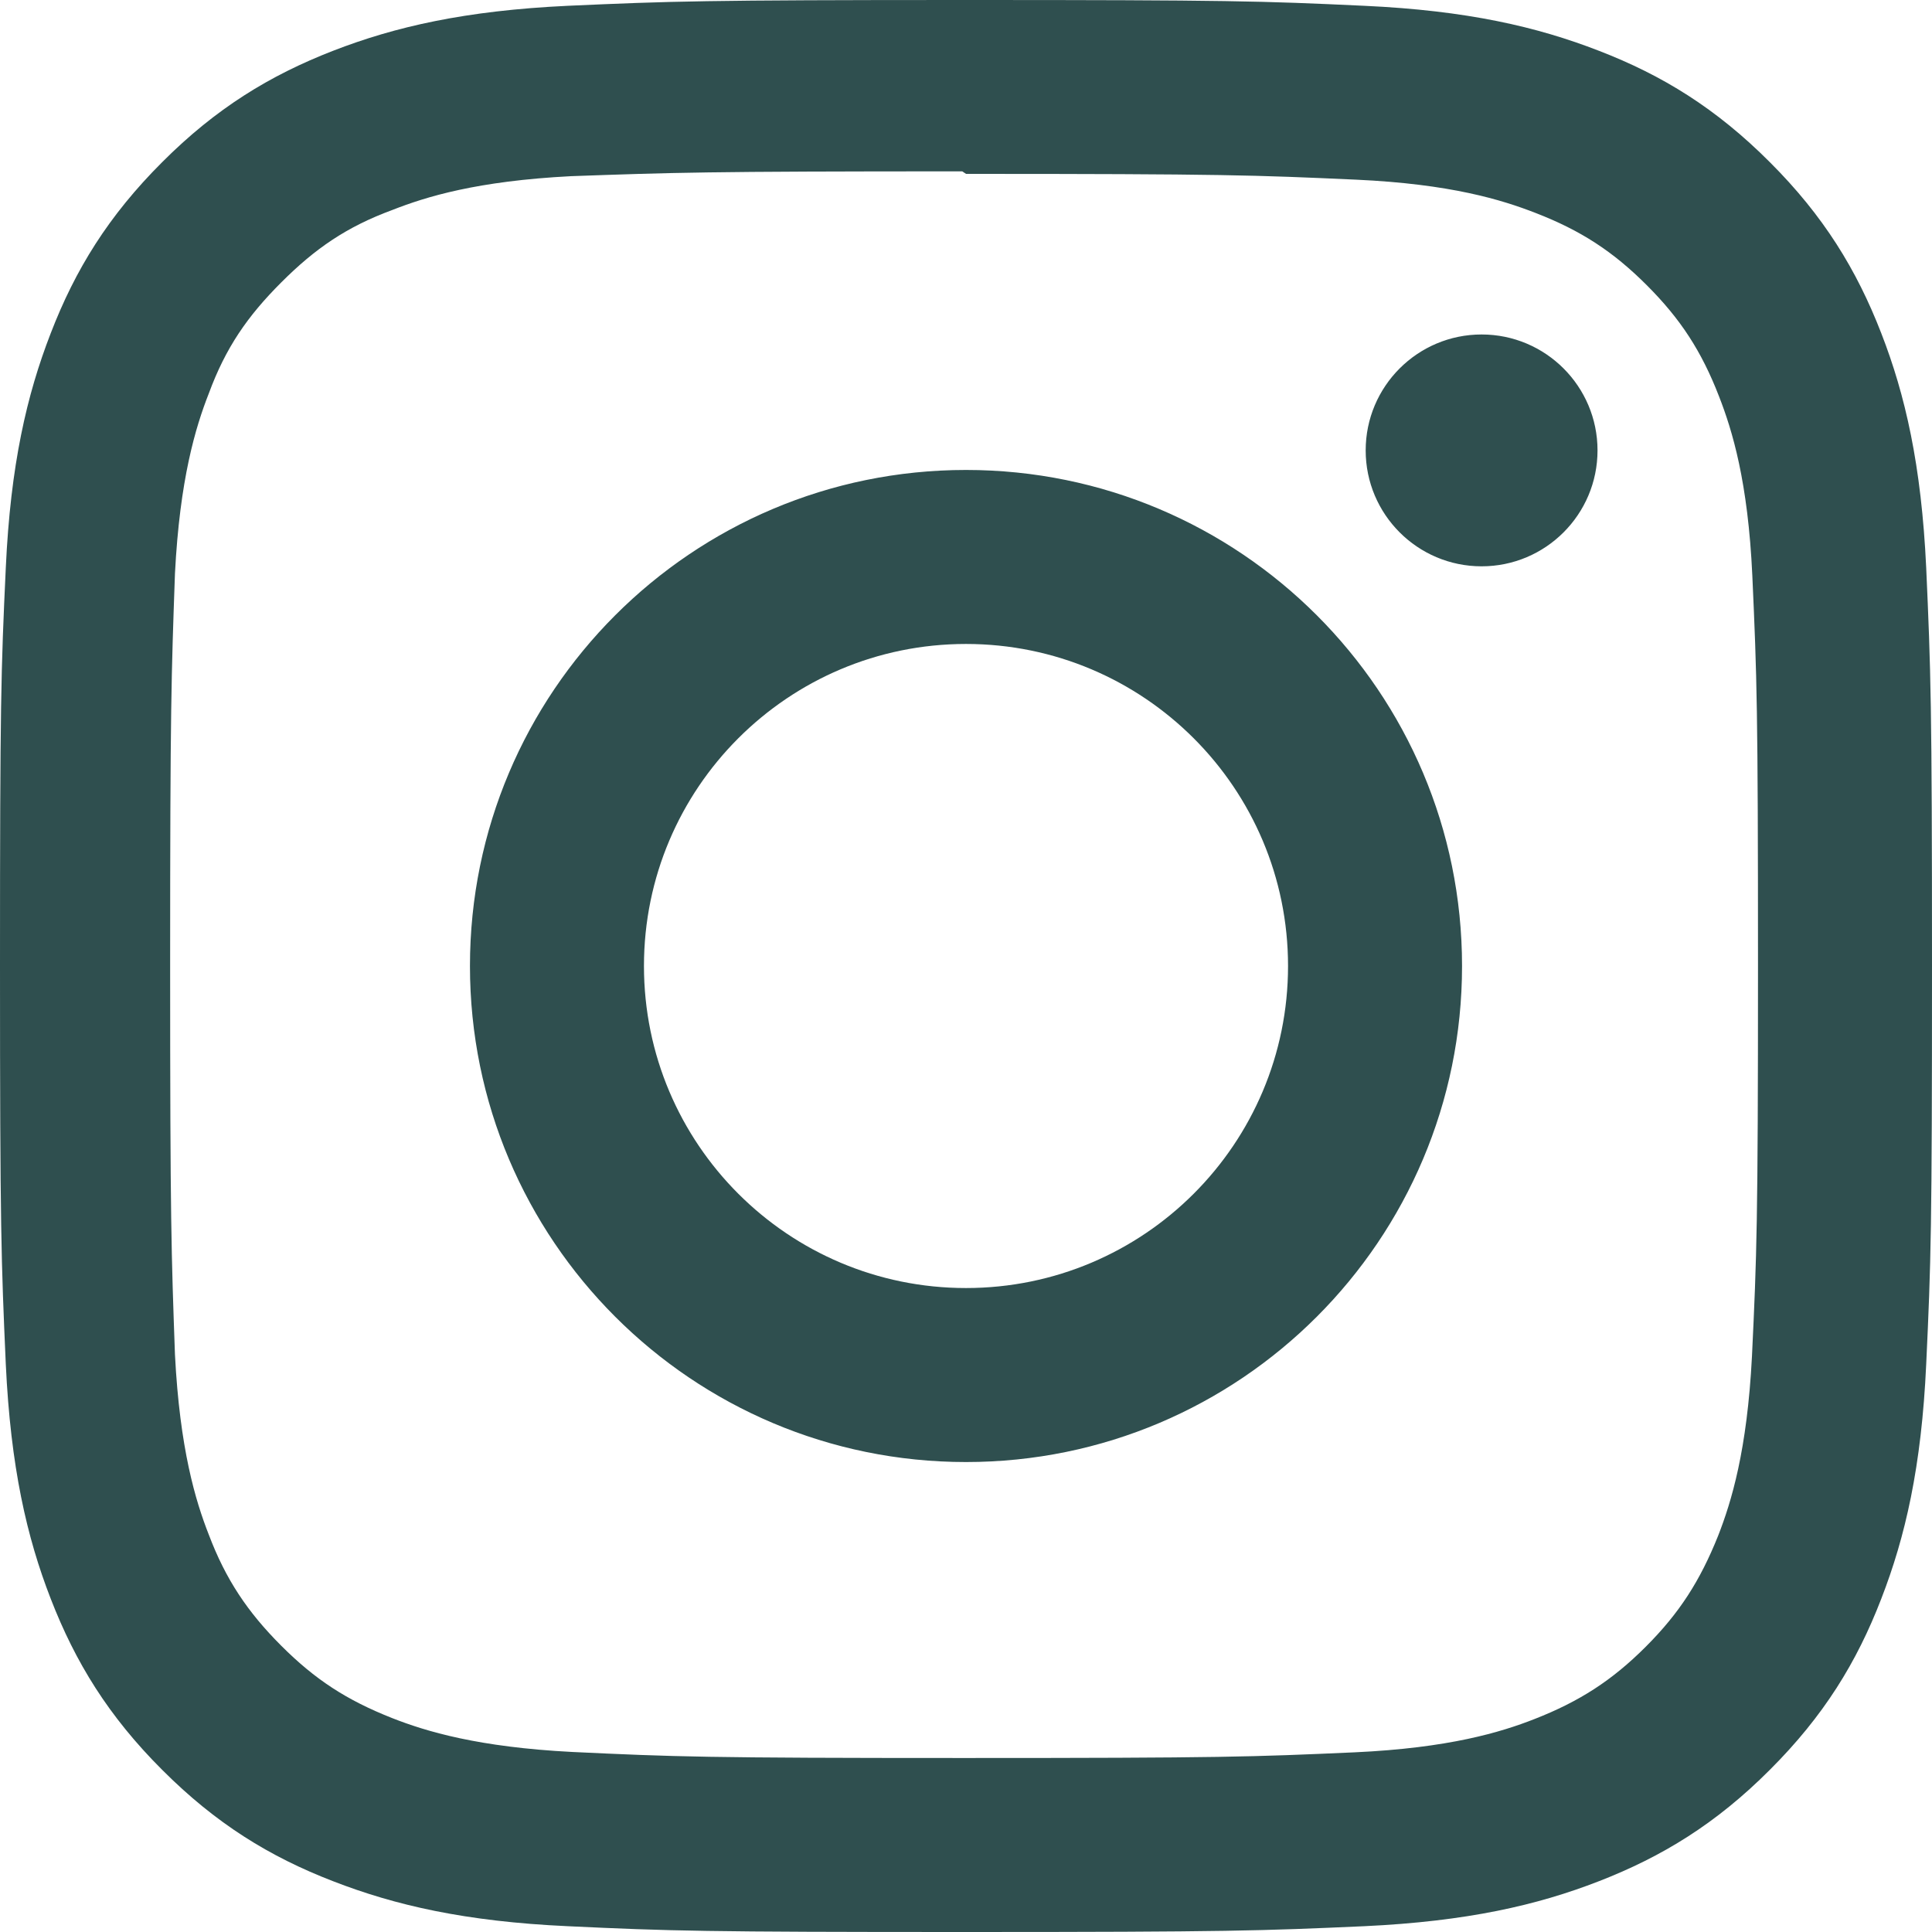
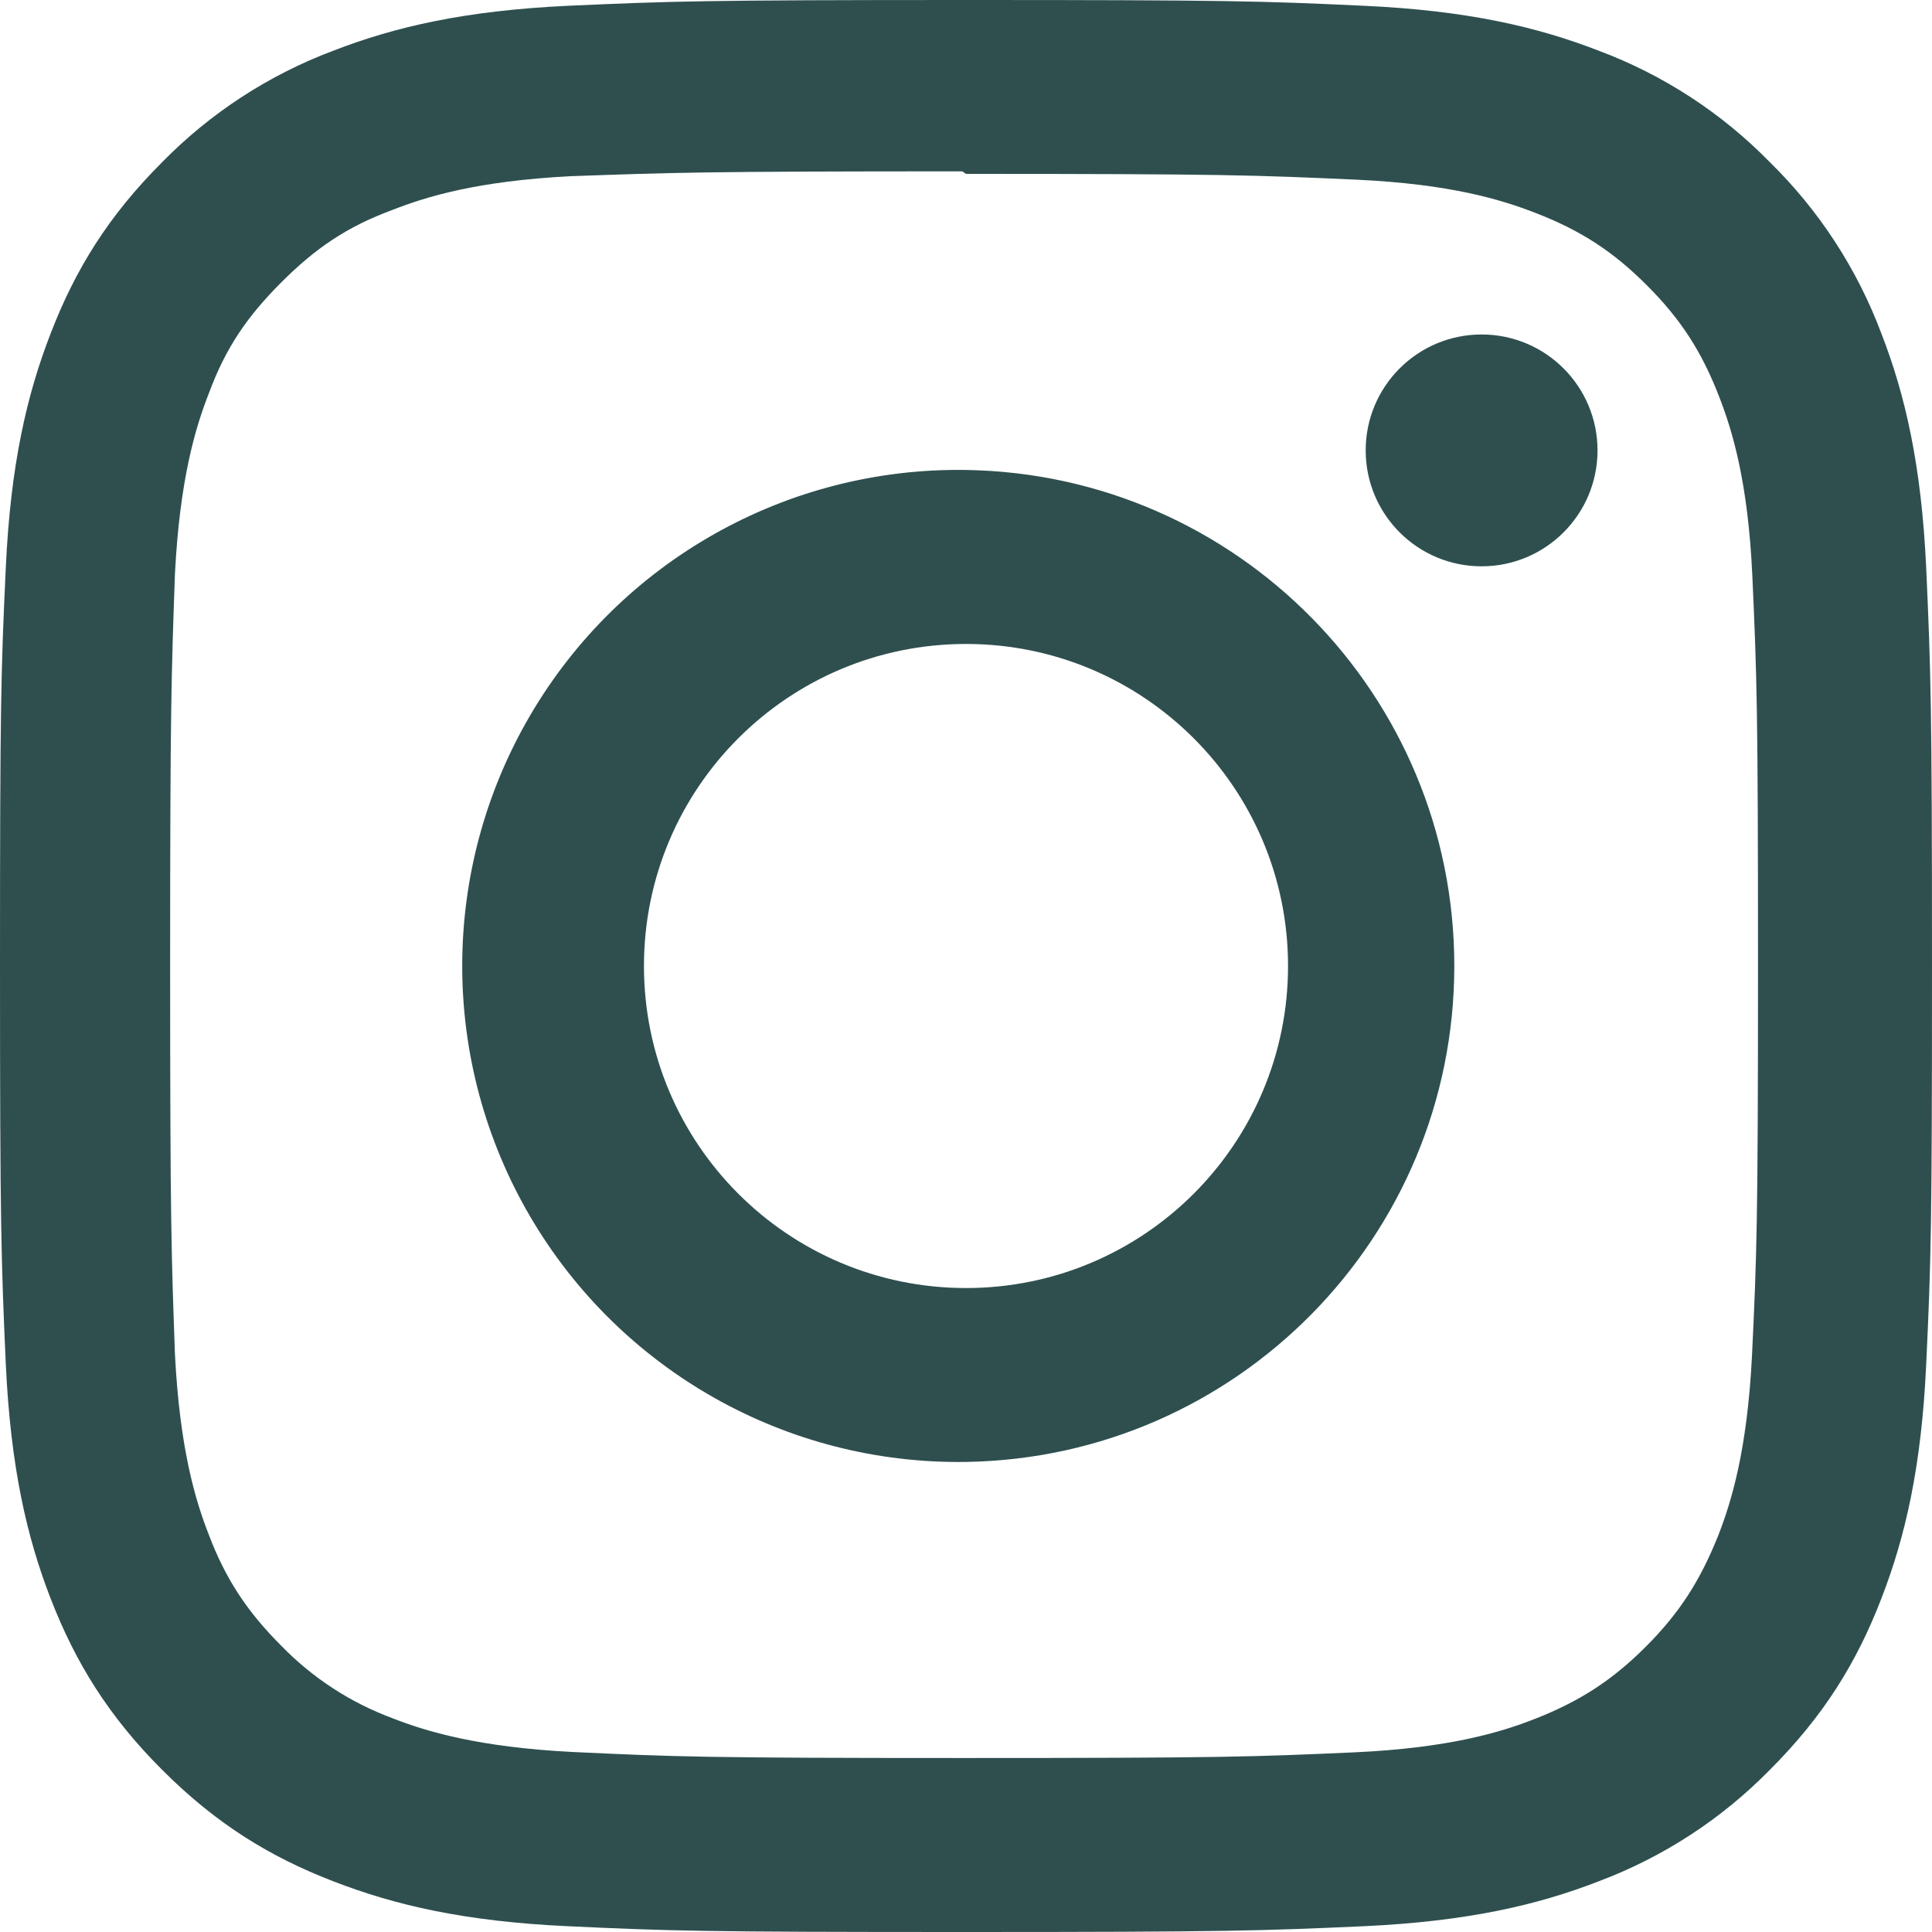
- <svg xmlns="http://www.w3.org/2000/svg" fill="#2F4F4F" fill-rule="evenodd" stroke-linejoin="round" stroke-miterlimit="1.414" clip-rule="evenodd" viewBox="0 0 16 16">
-   <path d="M8 0C5.827 0 5.555.01 4.702.048 3.85.088 3.27.222 2.76.42c-.526.204-.973.478-1.417.923-.445.444-.72.89-.923 1.417-.198.51-.333 1.09-.372 1.942C.008 5.555 0 5.827 0 8s.01 2.445.048 3.298c.04.852.174 1.433.372 1.942.204.526.478.973.923 1.417.444.445.89.72 1.417.923.51.198 1.09.333 1.942.372.853.04 1.125.048 3.298.048s2.445-.01 3.298-.048c.852-.04 1.433-.174 1.942-.372.526-.204.973-.478 1.417-.923.445-.444.72-.89.923-1.417.198-.51.333-1.09.372-1.942.04-.853.048-1.125.048-3.298s-.01-2.445-.048-3.298c-.04-.852-.174-1.433-.372-1.942-.204-.526-.478-.973-.923-1.417-.444-.445-.89-.72-1.417-.923-.51-.198-1.09-.333-1.942-.372C10.445.008 10.173 0 8 0zm0 1.44c2.136 0 2.39.01 3.233.048.78.036 1.203.166 1.485.276.374.145.64.318.92.598.28.28.453.546.598.92.11.282.24.705.276 1.485.038.844.047 1.097.047 3.233s-.01 2.39-.05 3.233c-.04.78-.17 1.203-.28 1.485-.15.374-.32.64-.6.92-.28.28-.55.453-.92.598-.28.11-.71.24-1.49.276-.85.038-1.1.047-3.24.047s-2.39-.01-3.24-.05c-.78-.04-1.21-.17-1.49-.28-.38-.15-.64-.32-.92-.6-.28-.28-.46-.55-.6-.92-.11-.28-.24-.71-.28-1.49-.03-.84-.04-1.1-.04-3.23s.01-2.39.04-3.24c.04-.78.17-1.21.28-1.49.14-.38.32-.64.6-.92.28-.28.54-.46.92-.6.28-.11.7-.24 1.48-.28.85-.03 1.1-.04 3.24-.04zm0 2.452c-2.27 0-4.108 1.84-4.108 4.108 0 2.27 1.84 4.108 4.108 4.108 2.27 0 4.108-1.84 4.108-4.108 0-2.27-1.84-4.108-4.108-4.108zm0 6.775c-1.473 0-2.667-1.194-2.667-2.667 0-1.473 1.194-2.667 2.667-2.667 1.473 0 2.667 1.194 2.667 2.667 0 1.473-1.194 2.667-2.667 2.667zm5.23-6.937c0 .53-.43.96-.96.96s-.96-.43-.96-.96.43-.96.96-.96.96.43.96.96z" />
+ <svg fill="#2F4F4F" fill-rule="evenodd" stroke-linejoin="round" stroke-miterlimit="1.414" clip-rule="evenodd" viewBox="0 0 16 16">
+   <path d="M8 0C5.827 0 5.555.01 4.702.048 3.85.088 3.27.222 2.76.42a3.908 3.908 0 00-1.417.923c-.445.444-.72.89-.923 1.417-.198.51-.333 1.09-.372 1.942C.008 5.555 0 5.827 0 8s.01 2.445.048 3.298c.04.852.174 1.433.372 1.942.204.526.478.973.923 1.417.444.445.89.72 1.417.923.51.198 1.09.333 1.942.372.853.04 1.125.048 3.298.048s2.445-.01 3.298-.048c.852-.04 1.433-.174 1.942-.372a3.908 3.908 0 001.417-.923c.445-.444.72-.89.923-1.417.198-.51.333-1.09.372-1.942.04-.853.048-1.125.048-3.298s-.01-2.445-.048-3.298c-.04-.852-.174-1.433-.372-1.942a3.908 3.908 0 00-.923-1.417A3.886 3.886 0 0013.24.42c-.51-.198-1.09-.333-1.942-.372C10.445.008 10.173 0 8 0zm0 1.44c2.136 0 2.39.01 3.233.048.78.036 1.203.166 1.485.276.374.145.64.318.92.598.28.28.453.546.598.92.11.282.24.705.276 1.485.038.844.047 1.097.047 3.233s-.01 2.39-.05 3.233c-.04.78-.17 1.203-.28 1.485-.15.374-.32.64-.6.92-.28.28-.55.453-.92.598-.28.11-.71.24-1.49.276-.85.038-1.1.047-3.24.047s-2.39-.01-3.24-.05c-.78-.04-1.21-.17-1.49-.28a2.49 2.49 0 01-.92-.6c-.28-.28-.46-.55-.6-.92-.11-.28-.24-.71-.28-1.49-.03-.84-.04-1.1-.04-3.23s.01-2.39.04-3.24c.04-.78.17-1.21.28-1.49.14-.38.32-.64.6-.92.28-.28.54-.46.92-.6.28-.11.7-.24 1.48-.28.85-.03 1.1-.04 3.24-.04zm0 2.452a4.108 4.108 0 100 8.215 4.108 4.108 0 000-8.215zm0 6.775a2.667 2.667 0 110-5.334 2.667 2.667 0 010 5.334zm5.23-6.937a.96.96 0 11-1.92 0 .96.96 0 011.92 0z" />
</svg>
